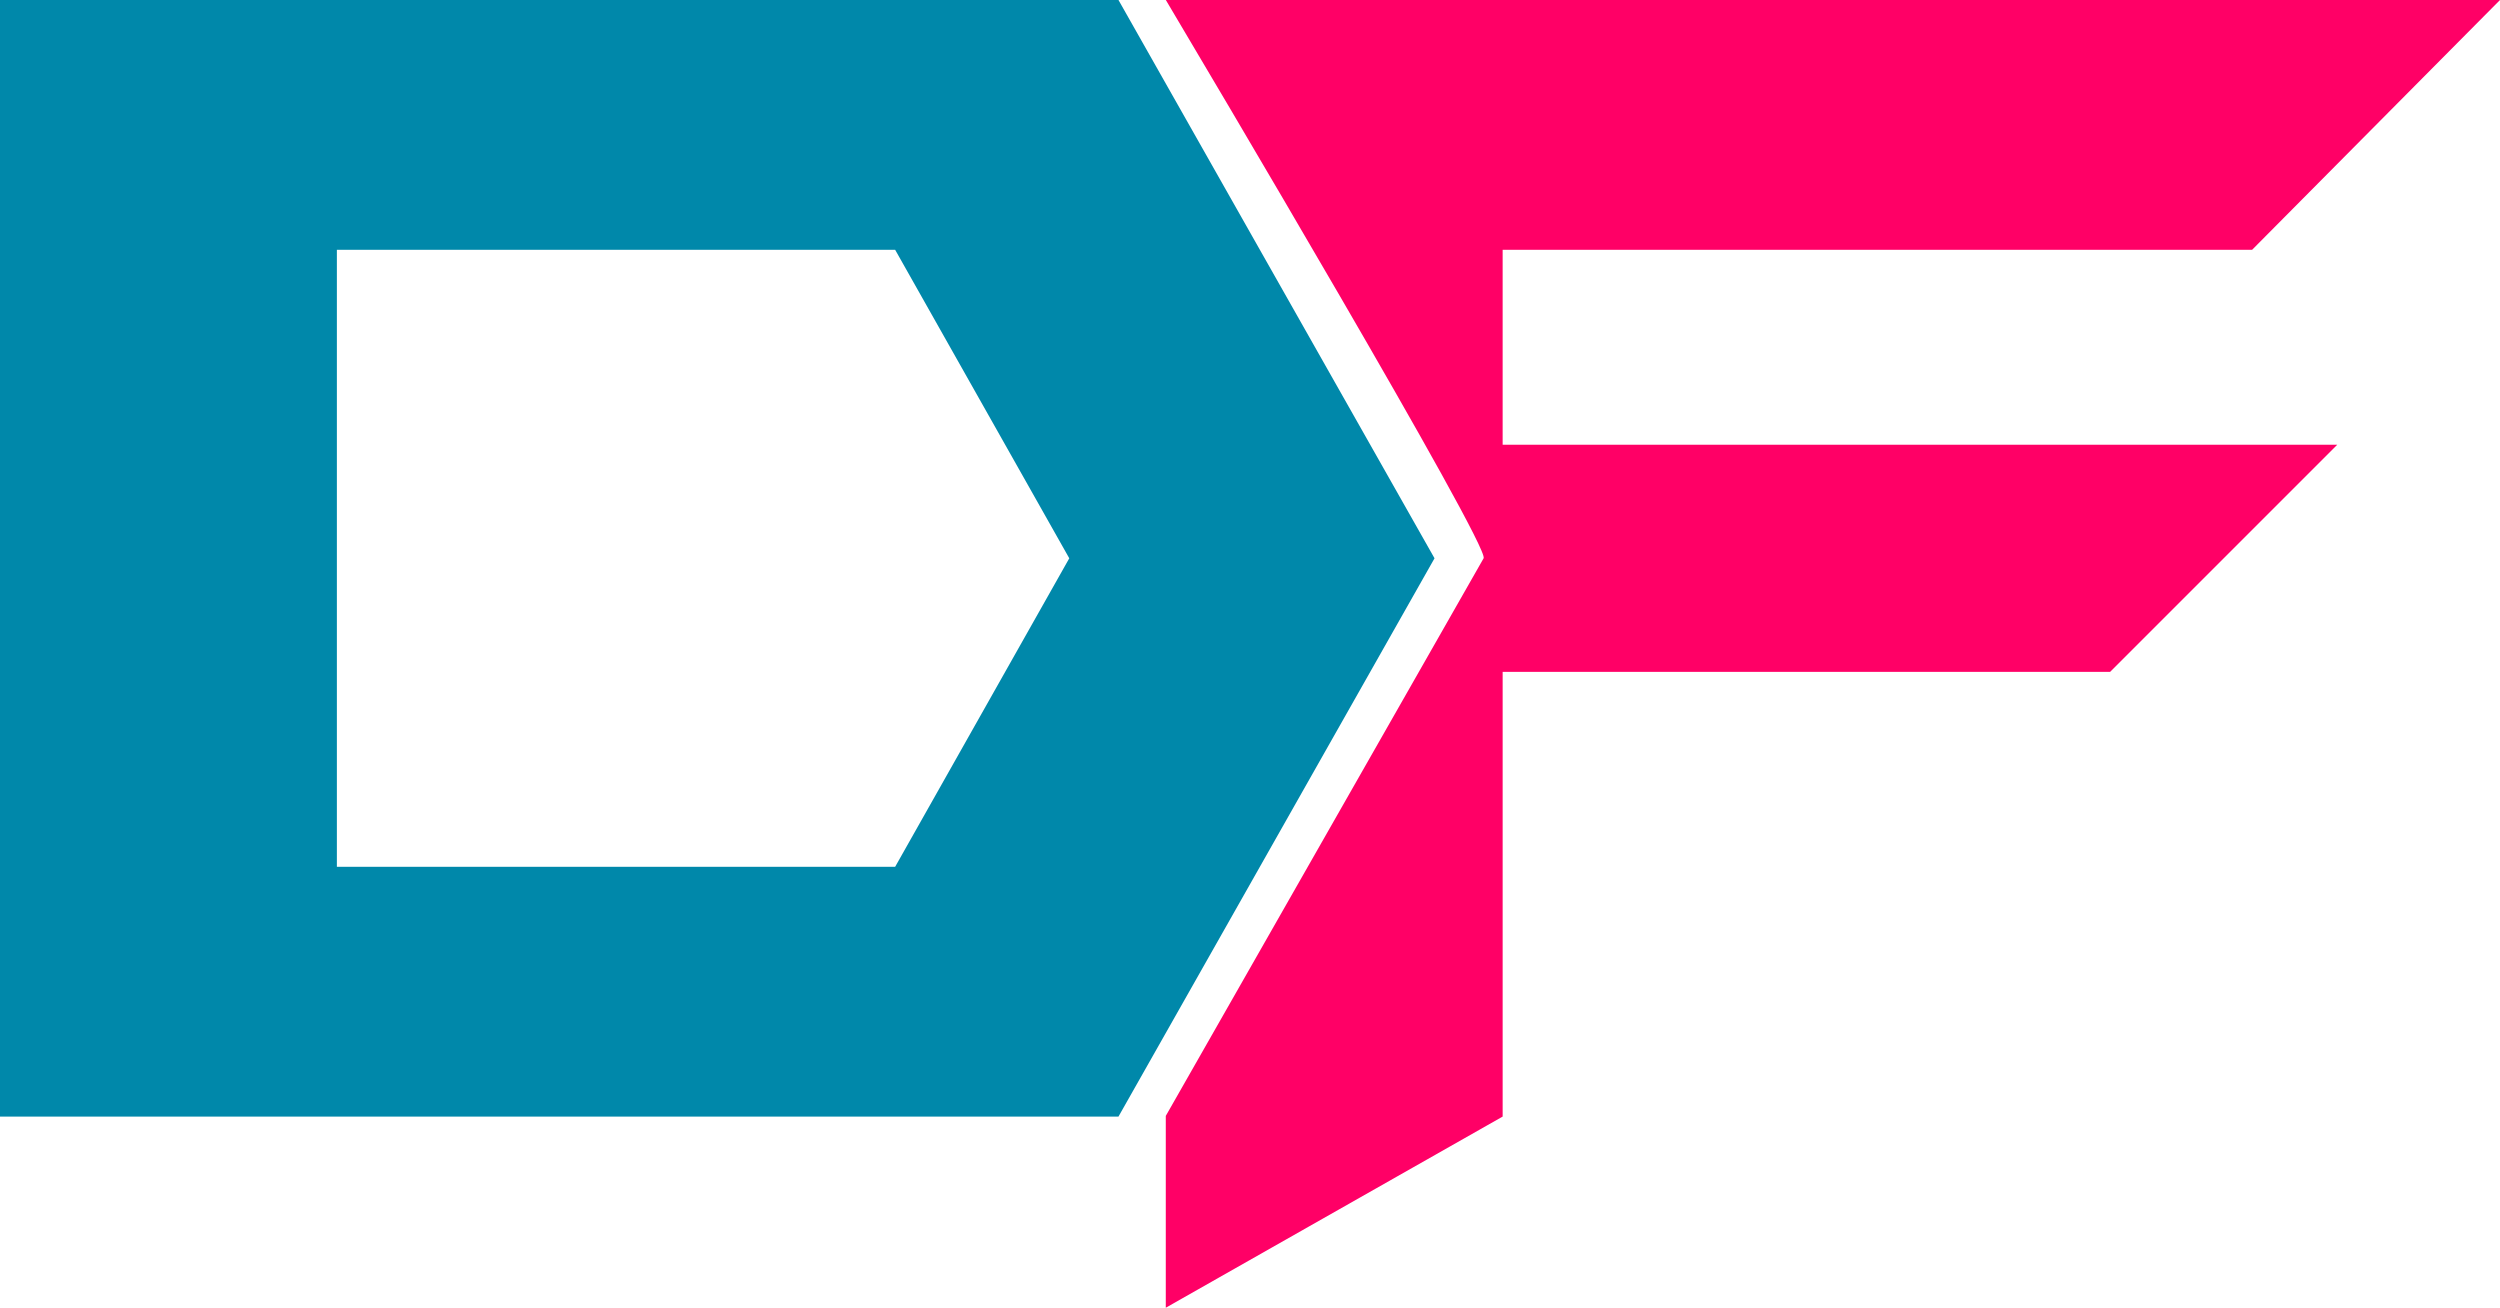
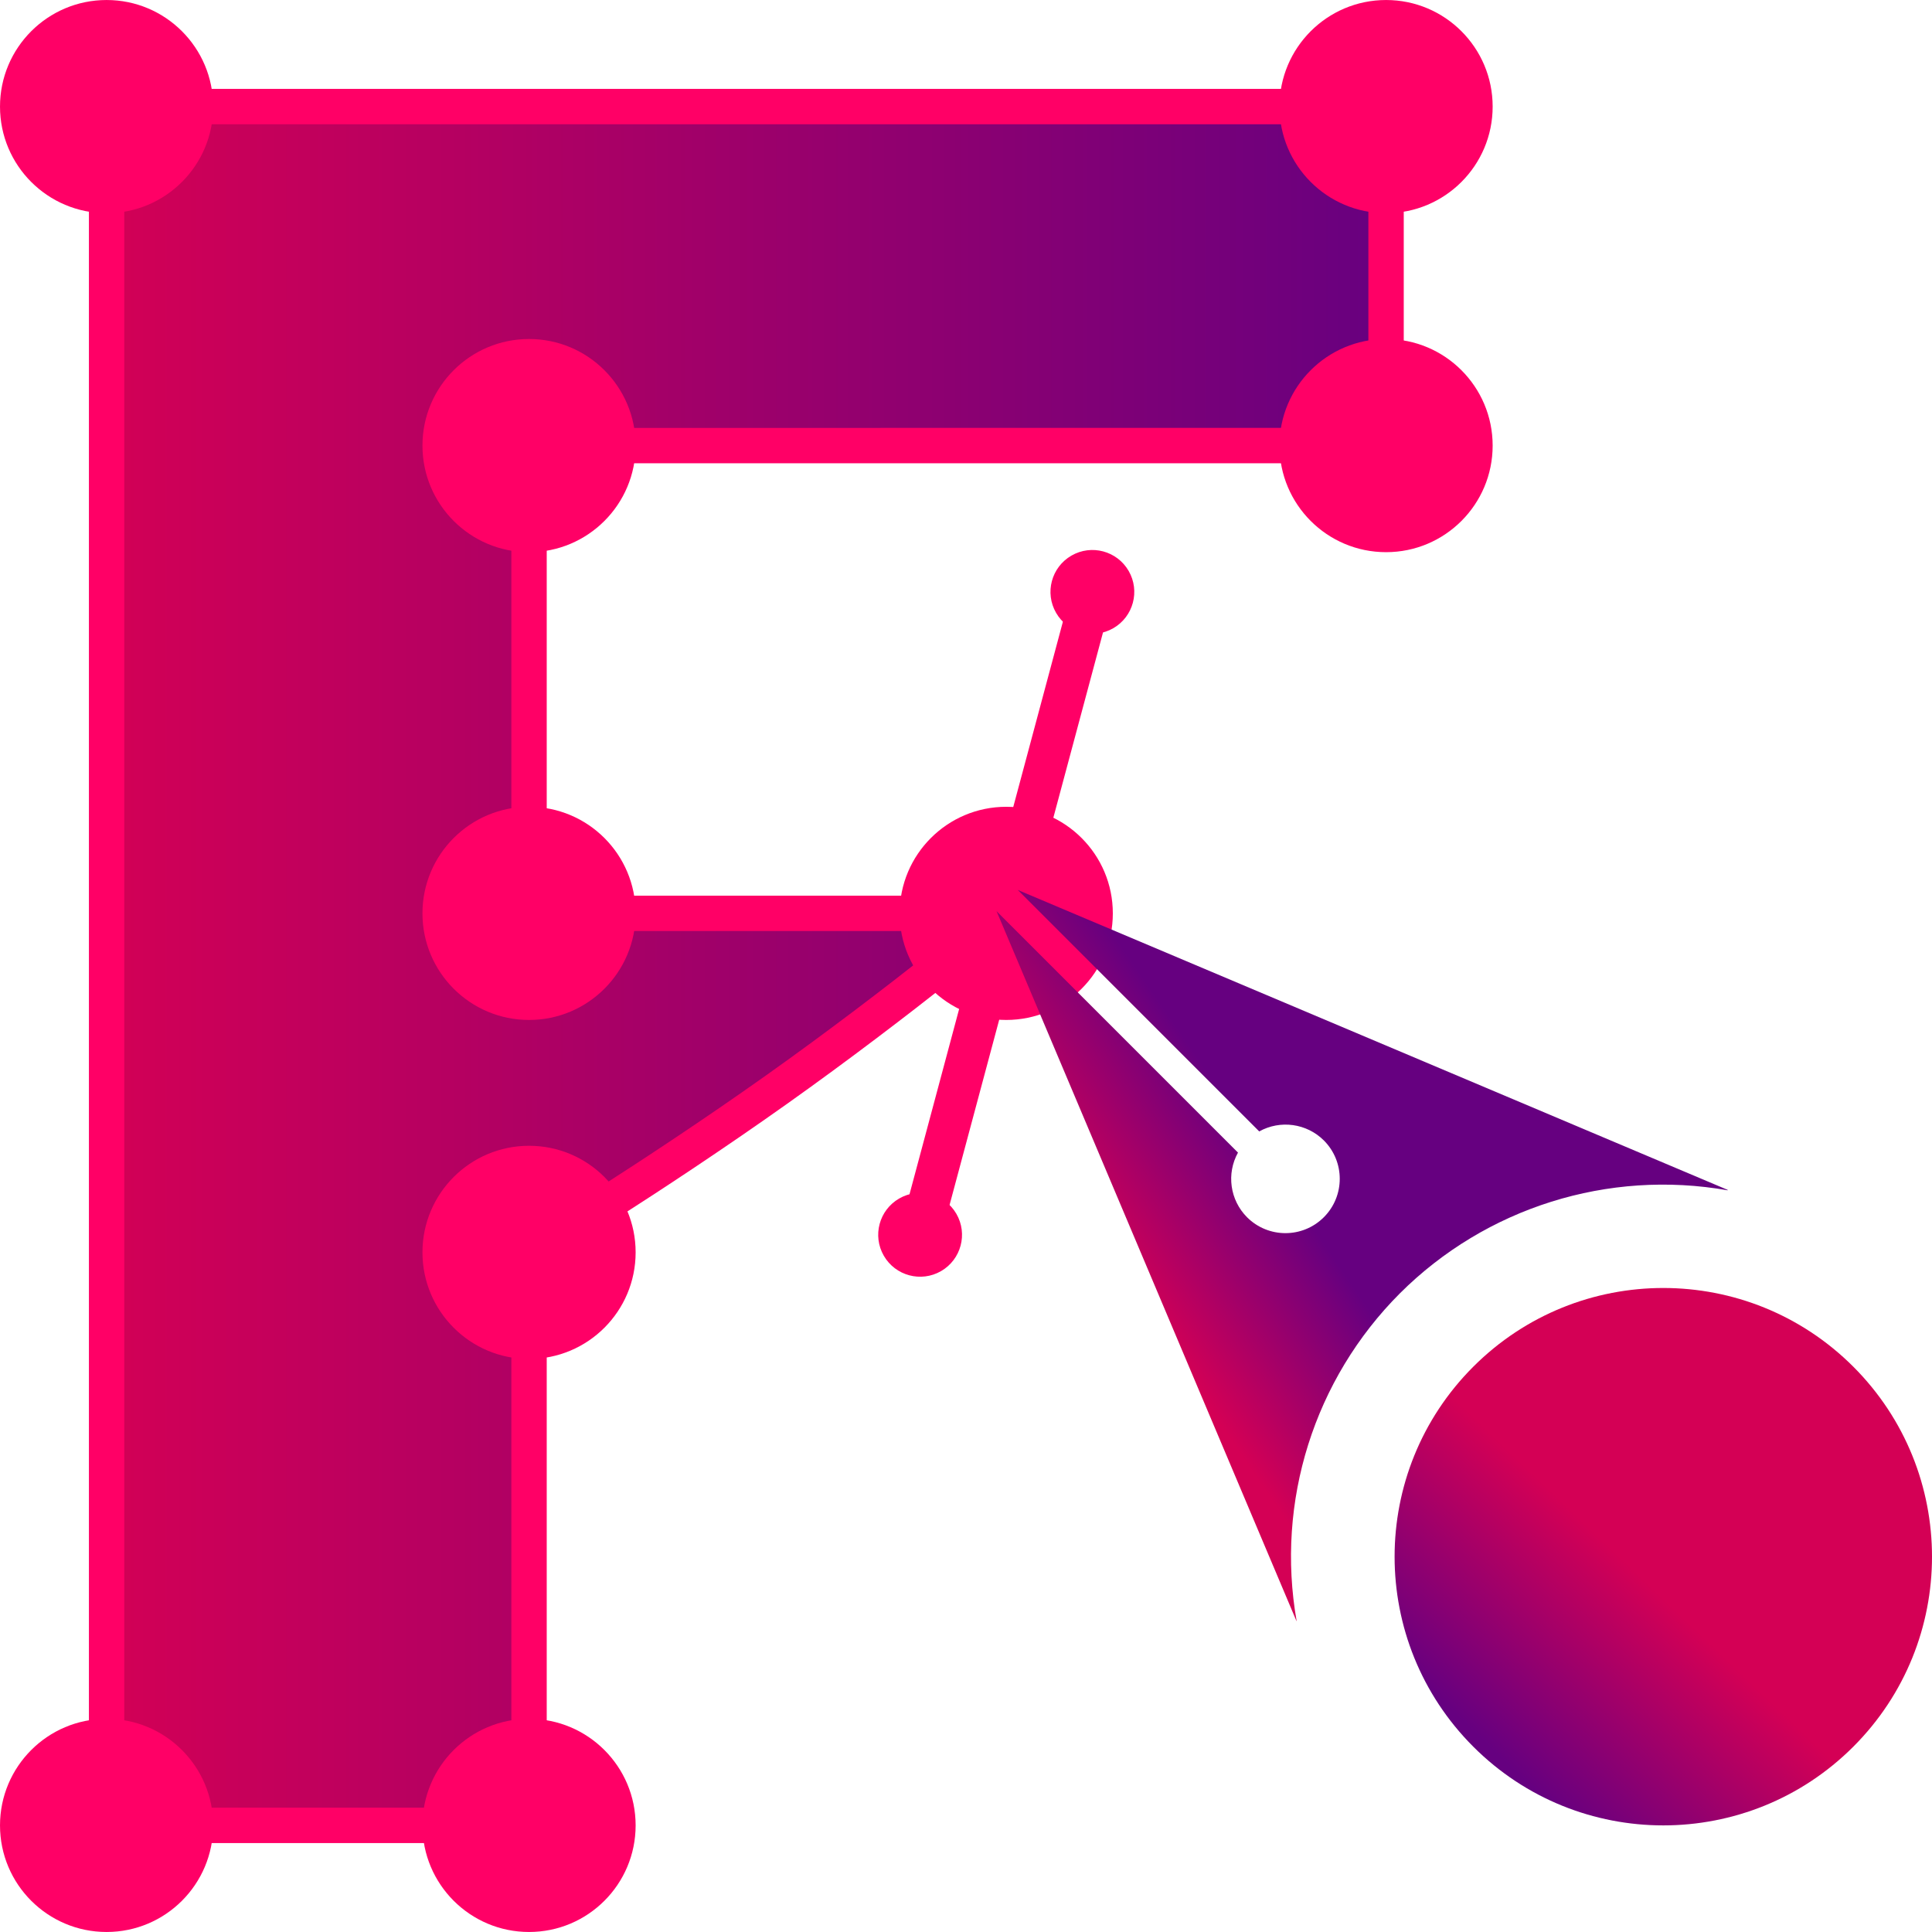
- <svg xmlns="http://www.w3.org/2000/svg" width="231.766mm" height="121.235mm" viewBox="0 0 262.799 137.467" version="1.1" id="svg8">
+ <svg xmlns="http://www.w3.org/2000/svg" xmlns:xlink="http://www.w3.org/1999/xlink" width="72.289mm" height="72.289mm" viewBox="0 0 72.289 72.289" version="1.1" id="svg8">
  <defs id="defs2">
-     </defs>
-   <g id="layer1" transform="translate(8.626421,-4.570164)">
-     <g id="g1051" transform="matrix(1.133896,0,0,1.133896,510.2632,-58.21385)" style="stroke-width:0.882">
-       <path id="path1029" d="m -1321.078,209.273 c 11.882,19.995 113.671,191.497 111.342,195.615 l -111.363,195.385 v 67.209 l 118.033,-66.975 V 444.678 h 212.857 l 79.574,-79.574 h -292.432 v -68.301 h 262.592 l 86.867,-87.529 z" style="font-style:normal;font-variant:normal;font-weight:normal;font-stretch:normal;font-size:175.448px;line-height:1.25;font-family:BatmanForeverAlternate;-inkscape-font-specification:'BatmanForeverAlternate, Normal';font-variant-ligatures:normal;font-variant-caps:normal;font-variant-numeric:normal;font-feature-settings:normal;text-align:start;letter-spacing:4.749px;word-spacing:0px;writing-mode:lr-tb;direction:ltr;text-anchor:start;fill:#ff0066;fill-opacity:1;stroke:none;stroke-width:263.825" transform="scale(0.2645833)" />
-       <path d="m -324.627,107.127 -29.3,51.757 H -457.617 V 55.37 h 103.69 z m -33.861,0 -16.141,-28.598 h -51.757 v 57.196 h 51.757 z" style="font-style:normal;font-variant:normal;font-weight:normal;font-stretch:normal;font-size:175.448px;line-height:1.25;font-family:BatmanForeverAlternate;-inkscape-font-specification:'BatmanForeverAlternate, Normal';font-variant-ligatures:normal;font-variant-caps:normal;font-variant-numeric:normal;font-feature-settings:normal;text-align:start;letter-spacing:4.749px;word-spacing:0px;writing-mode:lr-tb;direction:ltr;text-anchor:start;fill:#0088aa;fill-opacity:1;stroke:none;stroke-width:69.804" id="path1031" />
+     <linearGradient id="linearGradient7699">
+       <stop style="stop-color:#d40055;stop-opacity:1;" offset="0" id="stop7695" />
+       <stop style="stop-color:#660080;stop-opacity:1" offset="1" id="stop7697" />
+     </linearGradient>
+     <linearGradient id="linearGradient7677">
+       <stop id="stop7673" offset="0" style="stop-color:#55ffdd;stop-opacity:1" />
+       <stop id="stop7675" offset="1" style="stop-color:#00d4aa;stop-opacity:1" />
+     </linearGradient>
+     <linearGradient id="linearGradient7655">
+       <stop style="stop-color:#55ffdd;stop-opacity:1" offset="0" id="stop7651" />
+       <stop style="stop-color:#00d4aa;stop-opacity:1" offset="1" id="stop7653" />
+     </linearGradient>
+     <linearGradient id="linearGradient7411">
+       <stop style="stop-color:#ffd42a;stop-opacity:1;" offset="0" id="stop7407" />
+       <stop style="stop-color:#ff7f2a;stop-opacity:1" offset="1" id="stop7409" />
+     </linearGradient>
+     <linearGradient xlink:href="#linearGradient7411" id="linearGradient7413" x1="375.028" y1="233.239" x2="424.225" y2="233.239" gradientUnits="userSpaceOnUse" />
+     <linearGradient xlink:href="#linearGradient7655" id="linearGradient7657" x1="374.763" y1="243.059" x2="451.477" y2="243.059" gradientUnits="userSpaceOnUse" />
+     <linearGradient xlink:href="#linearGradient7677" id="linearGradient7665" x1="423.976" y1="229.138" x2="374.219" y2="229.138" gradientUnits="userSpaceOnUse" />
+     <linearGradient xlink:href="#linearGradient7699" id="linearGradient7970" gradientUnits="userSpaceOnUse" x1="375.028" y1="233.239" x2="424.225" y2="233.239" />
+     <linearGradient xlink:href="#linearGradient7699" id="linearGradient7972" gradientUnits="userSpaceOnUse" x1="379.614" y1="259.468" x2="371.097" y2="259.655" />
+     <linearGradient xlink:href="#linearGradient7699" id="linearGradient7974" gradientUnits="userSpaceOnUse" x1="1435.56" y1="896.968" x2="1461.685" y2="901.918" />
+   </defs>
+   <g id="layer1" transform="translate(-63.97861,-162.8254)">
+     <g transform="translate(-307.7222,-34.26918)" id="g7968">
+       <path id="path7930" style="font-style:normal;font-variant:normal;font-weight:bold;font-stretch:normal;font-size:97.572px;line-height:1.25;font-family:Montserrat;-inkscape-font-specification:'Montserrat Bold';text-align:start;letter-spacing:0.22px;word-spacing:0px;writing-mode:lr-tb;direction:ltr;text-anchor:start;fill:url(#linearGradient7970);fill-opacity:1;stroke:#ff0066;stroke-width:1.323;stroke-miterlimit:4;stroke-dasharray:none;stroke-opacity:1" d="m 391.496,213.767 v 17.502 h 17.855 c 0,0 -3.904,3.267 -8.599,6.599 -4.695,3.332 -9.256,6.085 -9.256,6.085 v 21.441 h -15.807 v -64.312 h 47.874 v 12.684 z" />
+       <g id="g7940" transform="matrix(0.7257419,-0.4190073,0.4190073,0.7257419,95.14133,219.0622)" style="fill:#ff0066;fill-opacity:1">
+         <path style="color:#000000;font-style:normal;font-variant:normal;font-weight:normal;font-stretch:normal;font-size:medium;line-height:normal;font-family:sans-serif;font-variant-ligatures:normal;font-variant-position:normal;font-variant-caps:normal;font-variant-numeric:normal;font-variant-alternates:normal;font-feature-settings:normal;text-indent:0;text-align:start;text-decoration:none;text-decoration-line:none;text-decoration-style:solid;text-decoration-color:#000000;letter-spacing:normal;word-spacing:normal;text-transform:none;writing-mode:lr-tb;direction:ltr;text-orientation:mixed;dominant-baseline:auto;baseline-shift:baseline;text-anchor:start;white-space:normal;shape-padding:0;clip-rule:nonzero;display:inline;overflow:visible;visibility:visible;opacity:1;isolation:auto;mix-blend-mode:normal;color-interpolation:sRGB;color-interpolation-filters:linearRGB;solid-color:#000000;solid-opacity:1;vector-effect:none;fill:#ff0066;fill-opacity:1;fill-rule:evenodd;stroke:none;stroke-width:1.852;stroke-linecap:round;stroke-linejoin:round;stroke-miterlimit:4;stroke-dasharray:none;stroke-dashoffset:0;stroke-opacity:1;paint-order:stroke fill markers;color-rendering:auto;image-rendering:auto;shape-rendering:auto;text-rendering:auto;enable-background:accumulate" d="m 327.918,188.646 a 0.926,0.926 0 0 0 -0.637,0.279 l -10.508,10.508 a 0.926,0.926 0 1 0 1.311,1.309 l 10.508,-10.506 a 0.926,0.926 0 0 0 -0.674,-1.59 z" id="path7932" />
+         <path style="color:#000000;font-style:normal;font-variant:normal;font-weight:normal;font-stretch:normal;font-size:medium;line-height:normal;font-family:sans-serif;font-variant-ligatures:normal;font-variant-position:normal;font-variant-caps:normal;font-variant-numeric:normal;font-variant-alternates:normal;font-feature-settings:normal;text-indent:0;text-align:start;text-decoration:none;text-decoration-line:none;text-decoration-style:solid;text-decoration-color:#000000;letter-spacing:normal;word-spacing:normal;text-transform:none;writing-mode:lr-tb;direction:ltr;text-orientation:mixed;dominant-baseline:auto;baseline-shift:baseline;text-anchor:start;white-space:normal;shape-padding:0;clip-rule:nonzero;display:inline;overflow:visible;visibility:visible;opacity:1;isolation:auto;mix-blend-mode:normal;color-interpolation:sRGB;color-interpolation-filters:linearRGB;solid-color:#000000;solid-opacity:1;vector-effect:none;fill:#ff0066;fill-opacity:1;fill-rule:evenodd;stroke:none;stroke-width:1.852;stroke-linecap:round;stroke-linejoin:round;stroke-miterlimit:4;stroke-dasharray:none;stroke-dashoffset:0;stroke-opacity:1;paint-order:stroke fill markers;color-rendering:auto;image-rendering:auto;shape-rendering:auto;text-rendering:auto;enable-background:accumulate" d="m 317.41,199.152 a 0.926,0.926 0 0 0 -0.637,0.281 l -10.506,10.508 a 0.926,0.926 0 1 0 1.309,1.309 l 10.508,-10.508 a 0.926,0.926 0 0 0 -0.674,-1.59 z" id="path7934" />
+         <circle style="opacity:1;vector-effect:none;fill:#ff0066;fill-opacity:1;fill-rule:evenodd;stroke:none;stroke-width:1.158;stroke-linecap:round;stroke-linejoin:round;stroke-miterlimit:4;stroke-dasharray:none;stroke-dashoffset:0;stroke-opacity:1;paint-order:stroke fill markers" id="circle7936" cx="306.922" cy="210.595" r="1.871" />
+         <circle r="1.871" cy="189.581" cx="327.936" id="circle7938" style="opacity:1;vector-effect:none;fill:#ff0066;fill-opacity:1;fill-rule:evenodd;stroke:none;stroke-width:1.158;stroke-linecap:round;stroke-linejoin:round;stroke-miterlimit:4;stroke-dasharray:none;stroke-dashoffset:0;stroke-opacity:1;paint-order:stroke fill markers" />
+       </g>
+       <g id="g7960" style="fill:#ff0066;fill-opacity:1">
+         <circle r="3.988" cy="201.083" cx="375.689" id="circle7942" style="opacity:1;vector-effect:none;fill:#ff0066;fill-opacity:1;fill-rule:evenodd;stroke:none;stroke-width:2.468;stroke-linecap:round;stroke-linejoin:round;stroke-miterlimit:4;stroke-dasharray:none;stroke-dashoffset:0;stroke-opacity:1;paint-order:stroke fill markers" />
+         <circle style="opacity:1;vector-effect:none;fill:#ff0066;fill-opacity:1;fill-rule:evenodd;stroke:none;stroke-width:2.468;stroke-linecap:round;stroke-linejoin:round;stroke-miterlimit:4;stroke-dasharray:none;stroke-dashoffset:0;stroke-opacity:1;paint-order:stroke fill markers" id="circle7944" cx="423.563" cy="201.083" r="3.988" />
+         <circle r="3.988" cy="213.767" cx="423.563" id="circle7946" style="opacity:1;vector-effect:none;fill:#ff0066;fill-opacity:1;fill-rule:evenodd;stroke:none;stroke-width:2.468;stroke-linecap:round;stroke-linejoin:round;stroke-miterlimit:4;stroke-dasharray:none;stroke-dashoffset:0;stroke-opacity:1;paint-order:stroke fill markers" />
+         <circle style="opacity:1;vector-effect:none;fill:#ff0066;fill-opacity:1;fill-rule:evenodd;stroke:none;stroke-width:2.468;stroke-linecap:round;stroke-linejoin:round;stroke-miterlimit:4;stroke-dasharray:none;stroke-dashoffset:0;stroke-opacity:1;paint-order:stroke fill markers" id="circle7948" cx="391.496" cy="213.767" r="3.988" />
+         <circle r="3.988" cy="231.27" cx="391.496" id="circle7950" style="opacity:1;vector-effect:none;fill:#ff0066;fill-opacity:1;fill-rule:evenodd;stroke:none;stroke-width:2.468;stroke-linecap:round;stroke-linejoin:round;stroke-miterlimit:4;stroke-dasharray:none;stroke-dashoffset:0;stroke-opacity:1;paint-order:stroke fill markers" />
+         <circle style="opacity:1;vector-effect:none;fill:#ff0066;fill-opacity:1;fill-rule:evenodd;stroke:none;stroke-width:2.468;stroke-linecap:round;stroke-linejoin:round;stroke-miterlimit:4;stroke-dasharray:none;stroke-dashoffset:0;stroke-opacity:1;paint-order:stroke fill markers" id="circle7952" cx="409.351" cy="231.27" r="3.988" />
+         <circle r="3.988" cy="243.954" cx="391.496" id="circle7954" style="opacity:1;vector-effect:none;fill:#ff0066;fill-opacity:1;fill-rule:evenodd;stroke:none;stroke-width:2.468;stroke-linecap:round;stroke-linejoin:round;stroke-miterlimit:4;stroke-dasharray:none;stroke-dashoffset:0;stroke-opacity:1;paint-order:stroke fill markers" />
+         <circle style="opacity:1;vector-effect:none;fill:#ff0066;fill-opacity:1;fill-rule:evenodd;stroke:none;stroke-width:2.468;stroke-linecap:round;stroke-linejoin:round;stroke-miterlimit:4;stroke-dasharray:none;stroke-dashoffset:0;stroke-opacity:1;paint-order:stroke fill markers" id="circle7956" cx="391.496" cy="265.395" r="3.988" />
+         <circle r="3.988" cy="265.395" cx="375.689" id="circle7958" style="opacity:1;vector-effect:none;fill:#ff0066;fill-opacity:1;fill-rule:evenodd;stroke:none;stroke-width:2.468;stroke-linecap:round;stroke-linejoin:round;stroke-miterlimit:4;stroke-dasharray:none;stroke-dashoffset:0;stroke-opacity:1;paint-order:stroke fill markers" />
+       </g>
+       <g id="g7966" transform="rotate(-45,405.04,192.0058)" style="fill:#000000">
+         <circle style="opacity:1;vector-effect:none;fill:url(#linearGradient7972);fill-opacity:1;fill-rule:evenodd;stroke:none;stroke-width:1.759;stroke-linecap:round;stroke-linejoin:round;stroke-miterlimit:4;stroke-dasharray:none;stroke-dashoffset:0;stroke-opacity:1;paint-order:stroke fill markers" id="circle7962" cx="380.688" cy="257.223" r="10.054" />
+         <path id="path7964" transform="matrix(0.2645833,0,0,0.2645833,-6.241849,-1.26683)" d="m 1460.289,845.742 -40.992,100.977 0.012,0.023 c 9.851,-14.058 25.935,-22.436 43.102,-22.447 17.167,0.026 33.244,8.417 43.084,22.484 l 0.031,-0.061 -40.994,-100.977 v 48.295 a 7.68,7.68 0 0 1 5.561,7.361 7.68,7.68 0 0 1 -7.68,7.682 7.68,7.68 0 0 1 -7.682,-7.682 7.68,7.68 0 0 1 5.559,-7.367 z" style="opacity:1;vector-effect:none;fill:url(#linearGradient7974);fill-opacity:1;fill-rule:evenodd;stroke-width:1.44;stroke-linecap:butt;stroke-linejoin:miter;stroke-miterlimit:4;stroke-dasharray:none;stroke-dashoffset:0;stroke-opacity:1" />
+       </g>
    </g>
-     <text xml:space="preserve" style="font-style:normal;font-variant:normal;font-weight:normal;font-stretch:normal;font-size:7.056px;line-height:1.25;font-family:Graphik;-inkscape-font-specification:Graphik;text-align:start;letter-spacing:0.016px;word-spacing:0px;writing-mode:lr-tb;direction:ltr;text-anchor:start;fill:#000000;fill-opacity:1;stroke:none;stroke-width:0.265" x="-733.388" y="-378.016" id="text1229">
-       <tspan id="tspan1227" x="-733.388" y="-371.363" style="stroke-width:0.265" />
-     </text>
  </g>
</svg>
